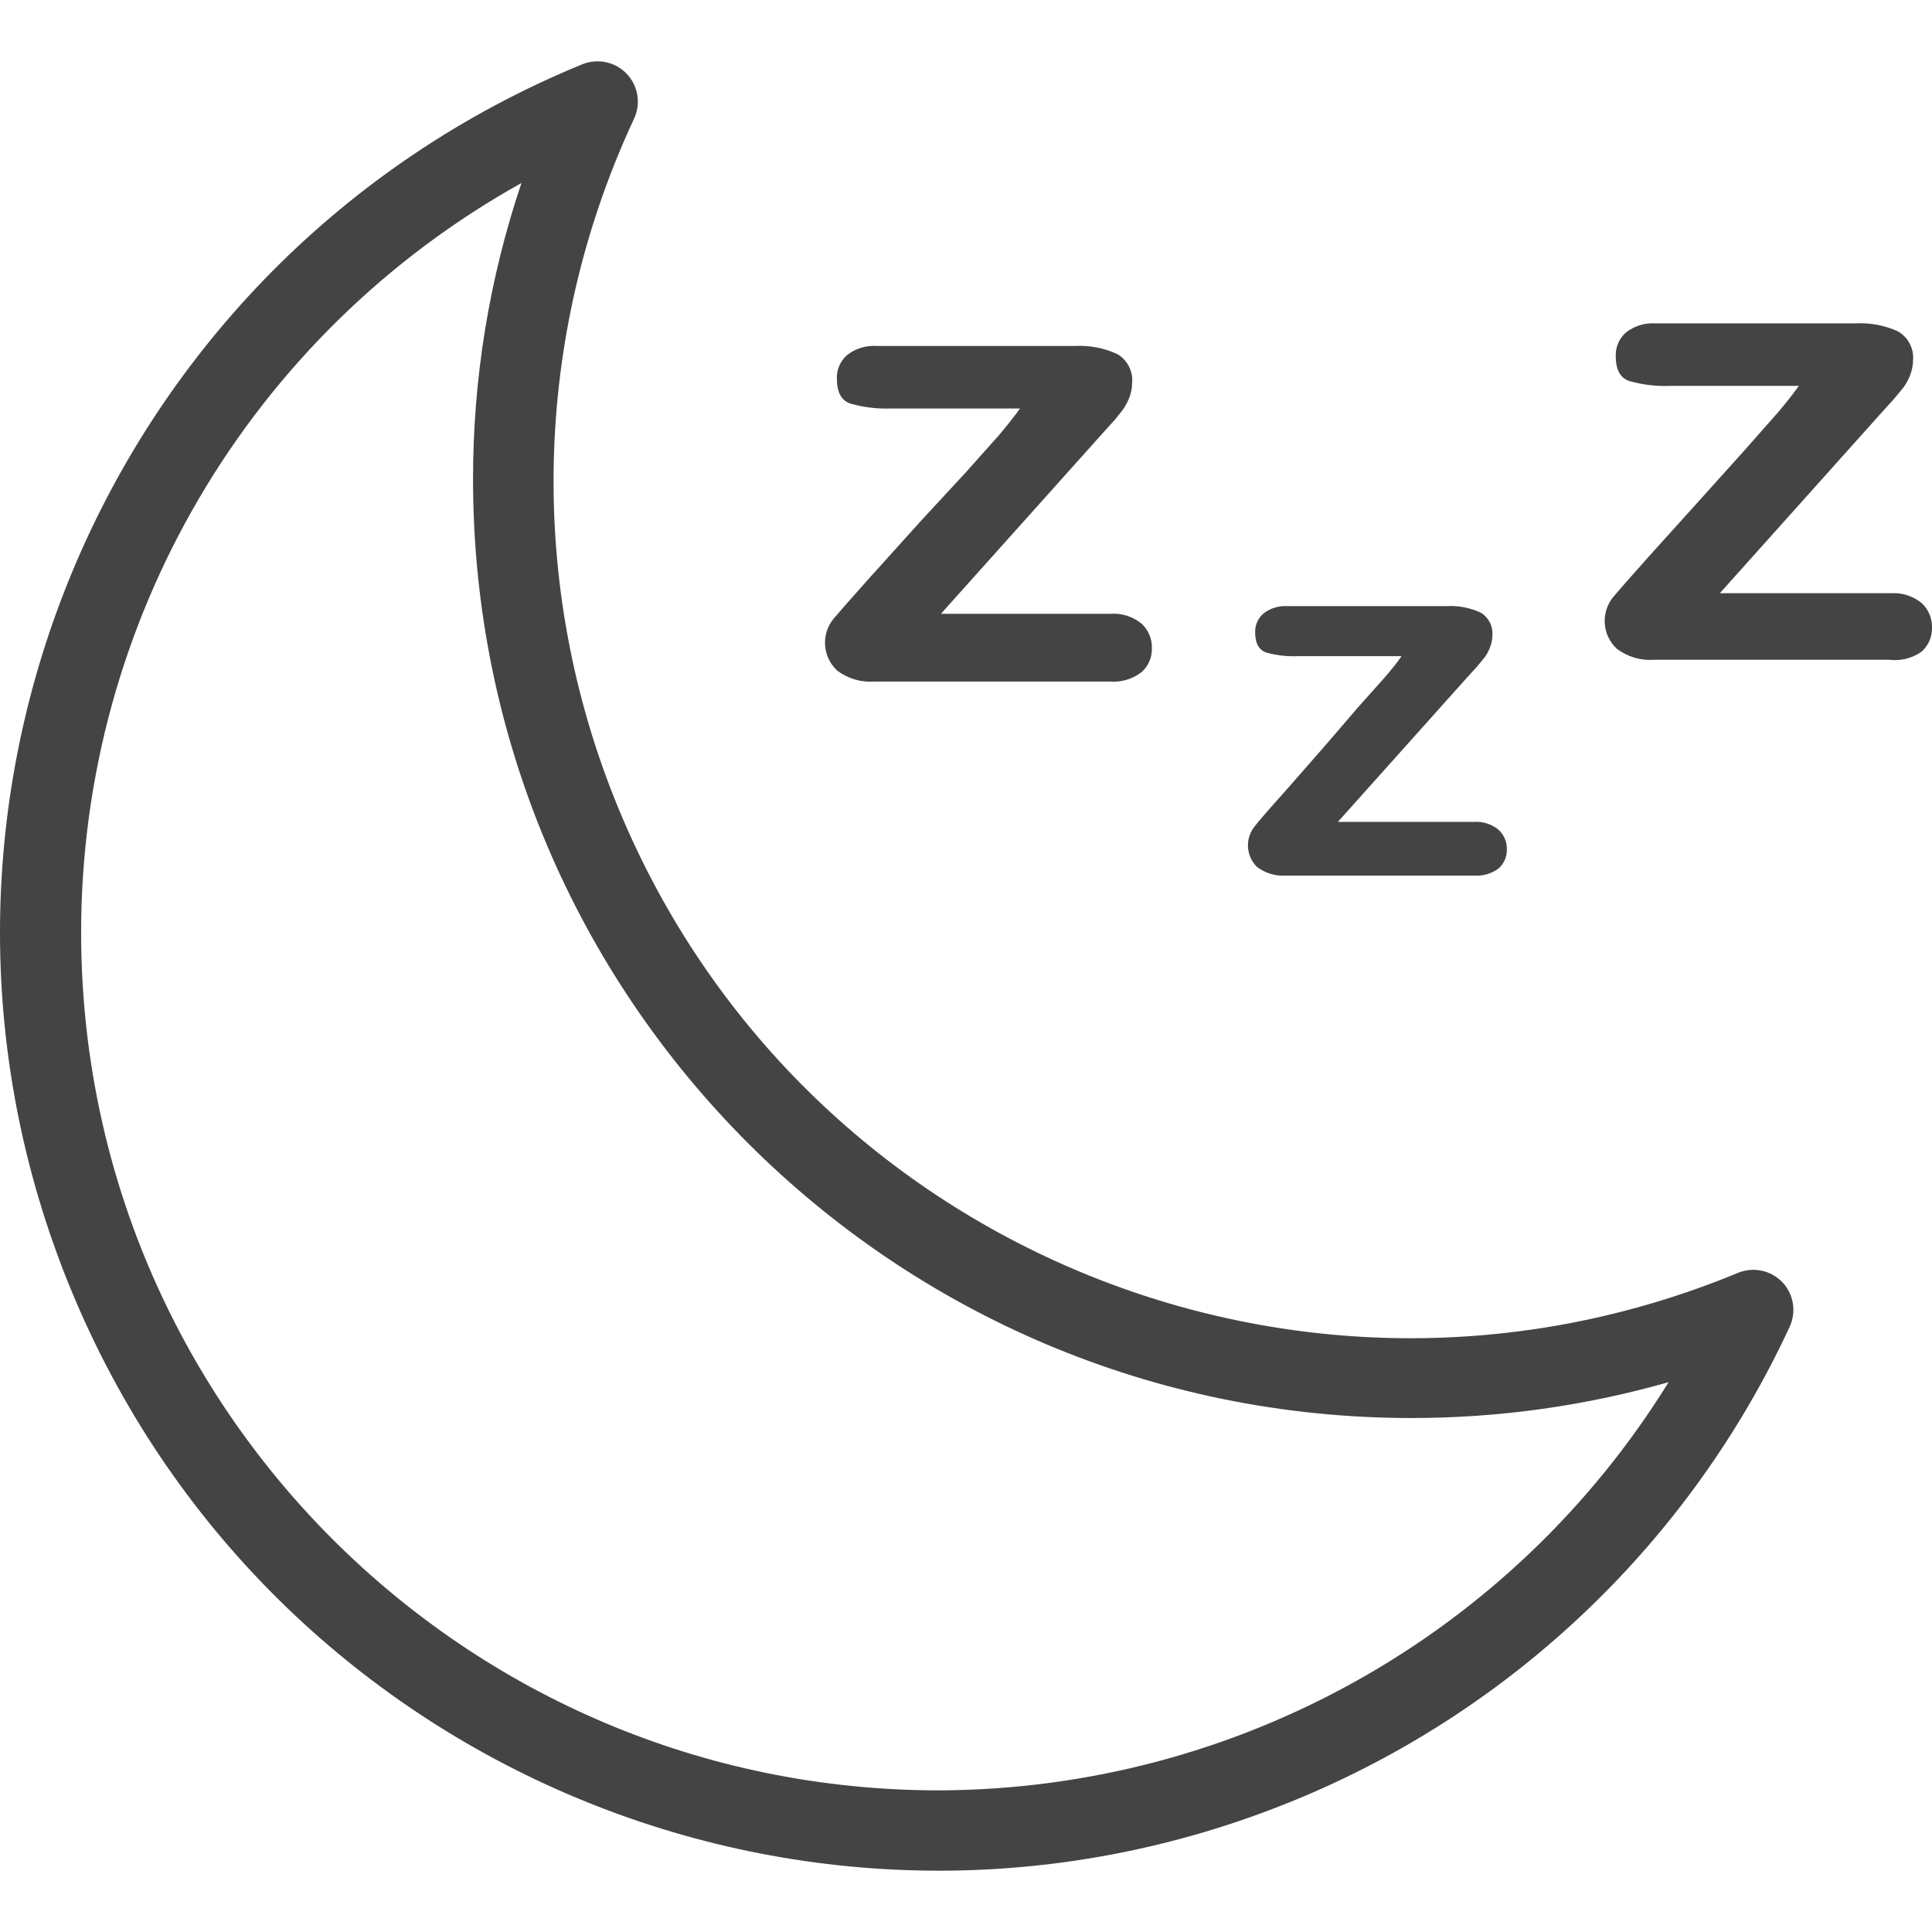
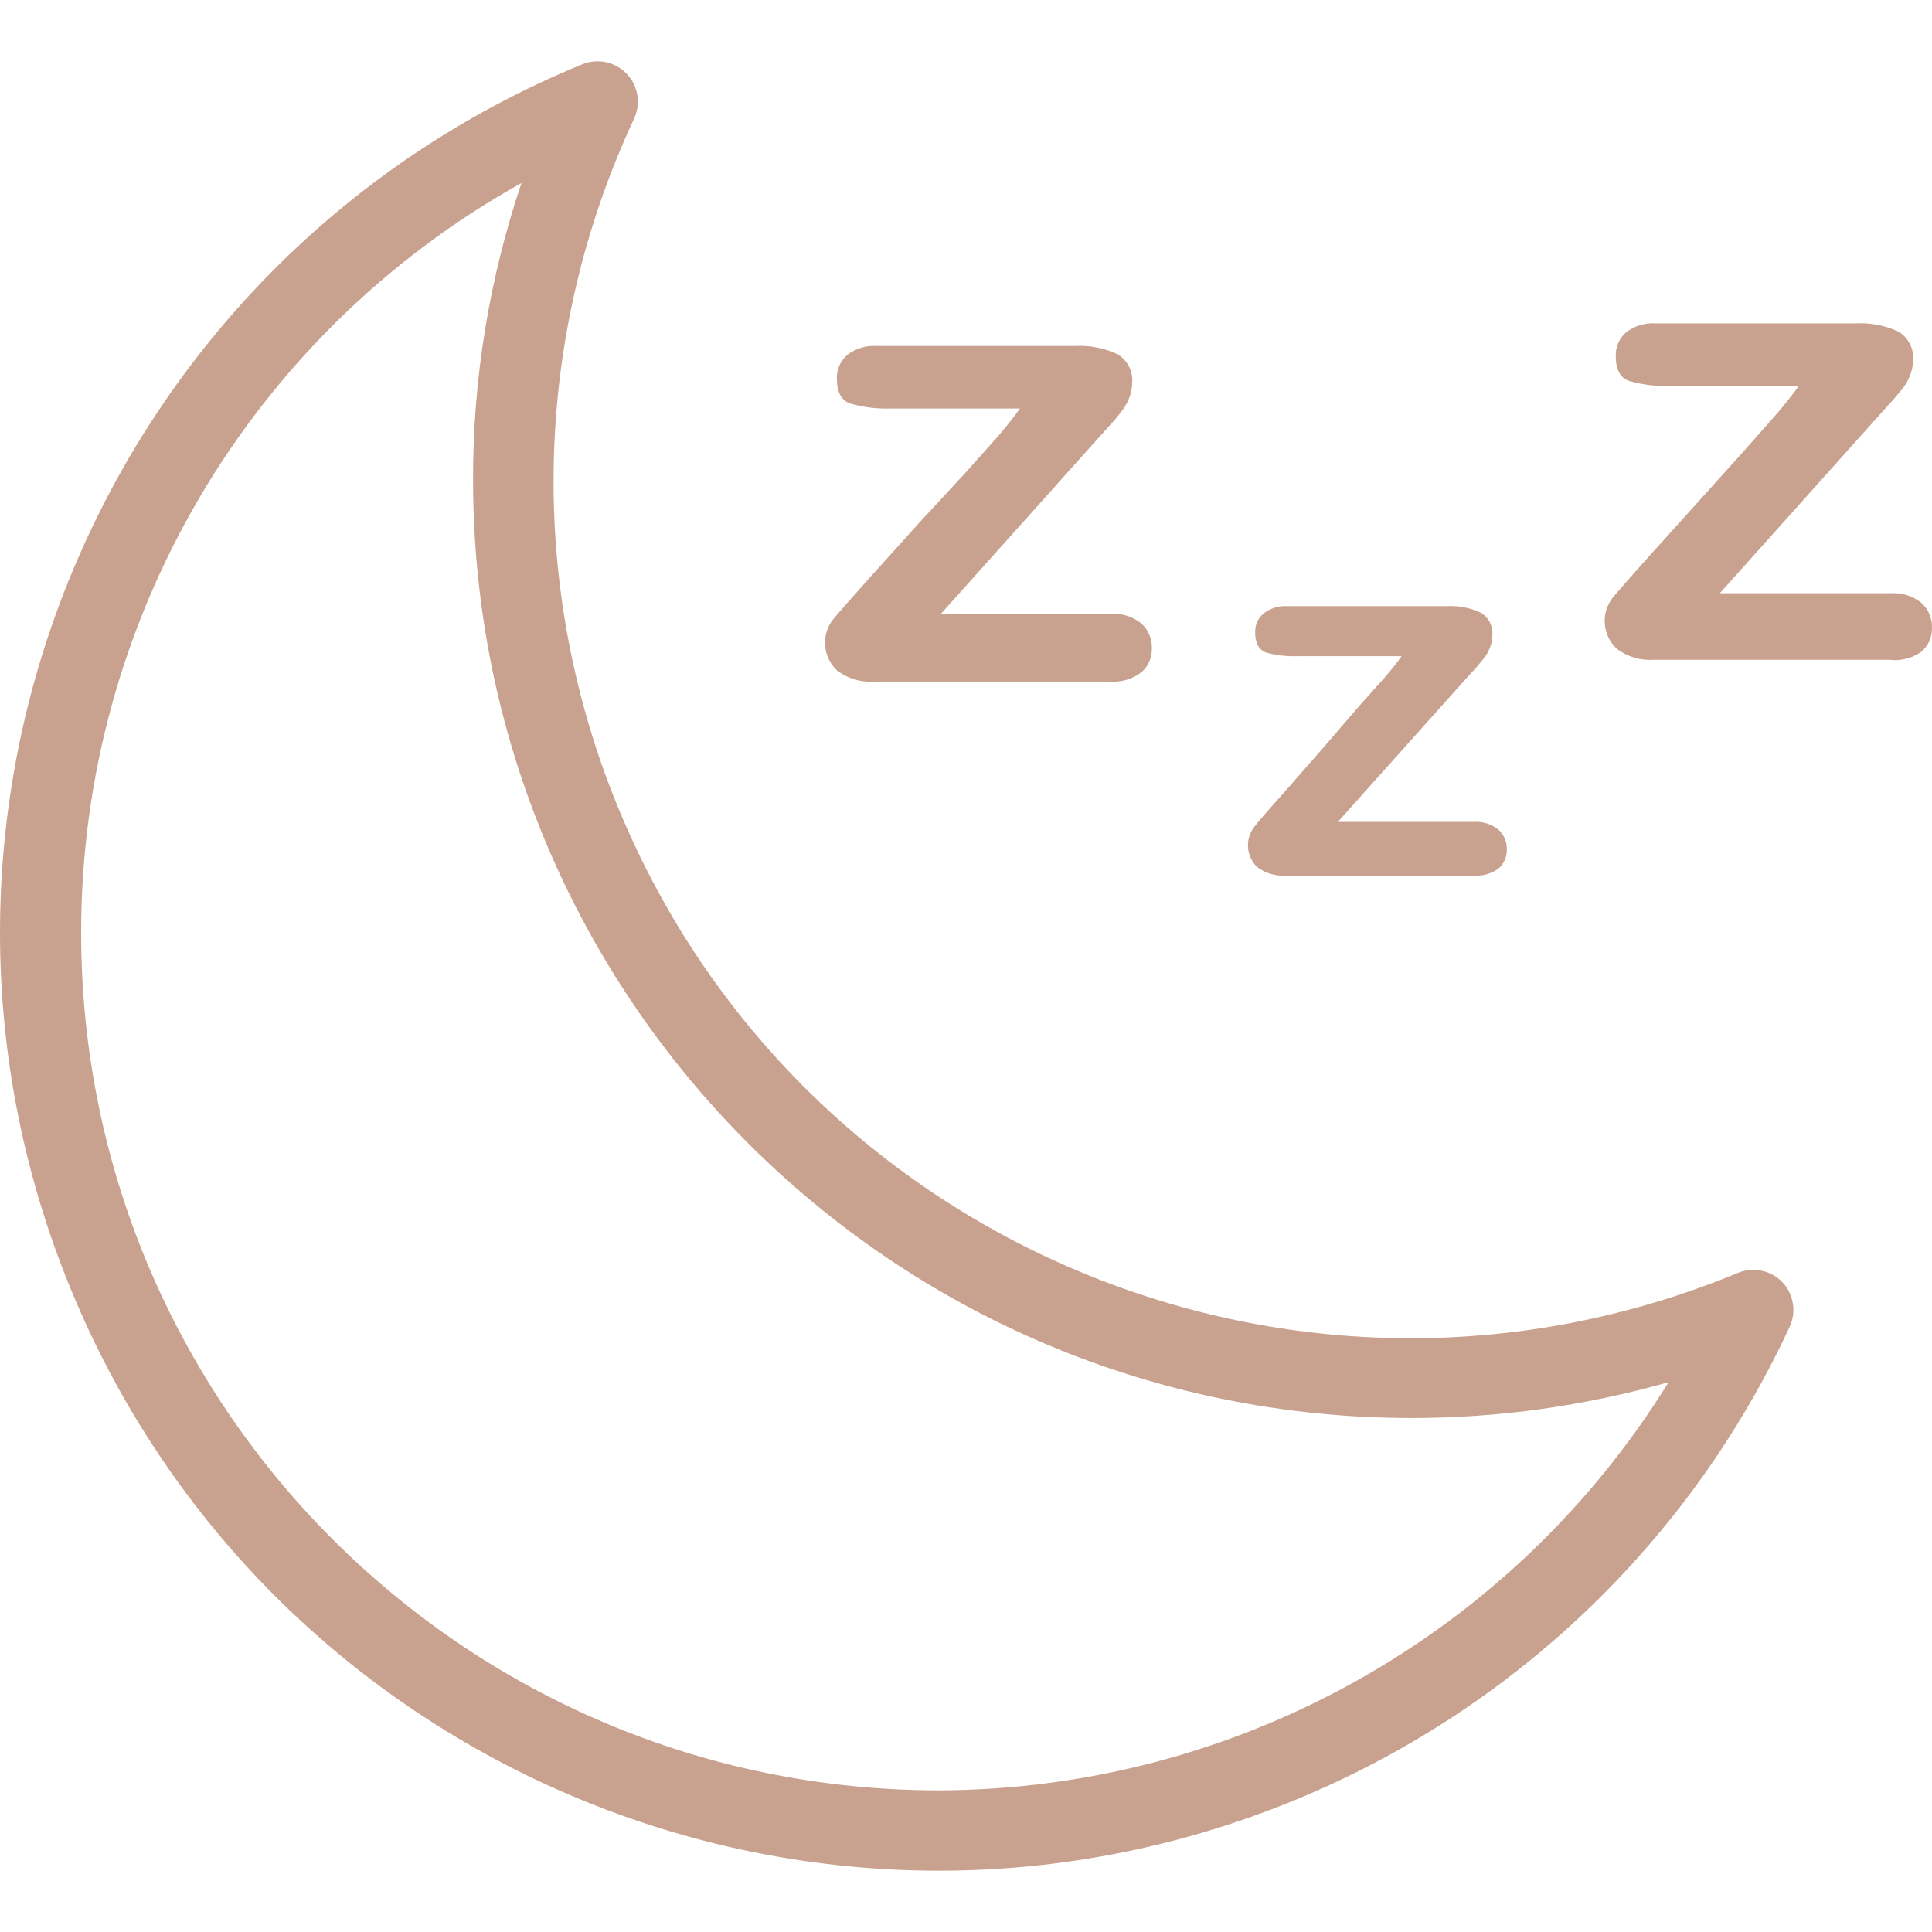
<svg xmlns="http://www.w3.org/2000/svg" version="1.1" width="512" height="512" x="0" y="0" viewBox="0 0 383.189 383.189" style="enable-background:new 0 0 512 512" xml:space="preserve" class="">
  <g>
    <g>
      <g>
-         <path d="M226.384,123.658c-1.74-1.39-3.939-2.075-6.16-1.92h-33.6l31.6-35.28l2.96-3.28l1.52-1.92    c0.528-0.742,0.958-1.549,1.28-2.4c0.363-0.917,0.552-1.894,0.56-2.88c0.223-2.333-0.933-4.583-2.96-5.76    c-2.629-1.206-5.512-1.756-8.4-1.6h-39.28c-2.096-0.143-4.172,0.483-5.84,1.76c-1.378,1.173-2.145,2.911-2.08,4.72    c0,2.72,0.907,4.373,2.72,4.96c2.6,0.739,5.299,1.063,8,0.96h25.6c-1.067,1.493-2.453,3.253-4.16,5.28l-6.56,7.36l-8.88,9.6    l-10.32,11.44c-3.573,4-5.92,6.667-7.04,8c-2.54,3.085-2.224,7.618,0.72,10.32c2.11,1.59,4.726,2.357,7.36,2.16h46.72    c2.235,0.175,4.457-0.48,6.24-1.84c1.359-1.187,2.121-2.916,2.08-4.72C228.533,126.739,227.772,124.925,226.384,123.658z" fill="#444444" data-original="#000000" style="" class="" />
+         <path d="M226.384,123.658c-1.74-1.39-3.939-2.075-6.16-1.92h-33.6l31.6-35.28l2.96-3.28l1.52-1.92    c0.528-0.742,0.958-1.549,1.28-2.4c0.363-0.917,0.552-1.894,0.56-2.88c0.223-2.333-0.933-4.583-2.96-5.76    c-2.629-1.206-5.512-1.756-8.4-1.6h-39.28c-2.096-0.143-4.172,0.483-5.84,1.76c-1.378,1.173-2.145,2.911-2.08,4.72    c0,2.72,0.907,4.373,2.72,4.96c2.6,0.739,5.299,1.063,8,0.96h25.6c-1.067,1.493-2.453,3.253-4.16,5.28l-6.56,7.36l-8.88,9.6    l-10.32,11.44c-3.573,4-5.92,6.667-7.04,8c-2.54,3.085-2.224,7.618,0.72,10.32c2.11,1.59,4.726,2.357,7.36,2.16h46.72    c2.235,0.175,4.457-0.48,6.24-1.84c1.359-1.187,2.121-2.916,2.08-4.72C228.533,126.739,227.772,124.925,226.384,123.658z" fill="#c9a28f" data-original="#000000" style="" class="" />
      </g>
    </g>
    <g>
      <g>
-         <path d="M297.184,164.538c-1.4-1.12-3.173-1.663-4.96-1.52h-26.88l25.2-28.16l2.4-2.64l1.52-1.84    c0.429-0.592,0.778-1.237,1.04-1.92c0.303-0.737,0.466-1.523,0.48-2.32c0.201-1.867-0.706-3.68-2.32-4.64    c-2.103-0.966-4.409-1.406-6.72-1.28h-31.68c-1.669-0.093-3.317,0.418-4.64,1.44c-1.106,0.93-1.725,2.316-1.68,3.76    c0,2.133,0.72,3.467,2.16,4c2.082,0.577,4.242,0.82,6.4,0.72h20.48c-0.8,1.2-1.92,2.56-3.36,4.24l-5.28,5.92l-6.88,8l-8,9.12    c-2.88,3.2-4.773,5.387-5.68,6.56c-1.885,2.418-1.643,5.868,0.56,8c1.679,1.249,3.754,1.846,5.84,1.68h37.12    c1.774,0.142,3.538-0.37,4.96-1.44c1.058-0.959,1.642-2.333,1.6-3.76C298.901,166.969,298.288,165.538,297.184,164.538z" fill="#444444" data-original="#000000" style="" class="" />
+         <path d="M297.184,164.538c-1.4-1.12-3.173-1.663-4.96-1.52h-26.88l25.2-28.16l2.4-2.64l1.52-1.84    c0.429-0.592,0.778-1.237,1.04-1.92c0.303-0.737,0.466-1.523,0.48-2.32c0.201-1.867-0.706-3.68-2.32-4.64    c-2.103-0.966-4.409-1.406-6.72-1.28h-31.68c-1.669-0.093-3.317,0.418-4.64,1.44c-1.106,0.93-1.725,2.316-1.68,3.76    c0,2.133,0.72,3.467,2.16,4c2.082,0.577,4.242,0.82,6.4,0.72h20.48c-0.8,1.2-1.92,2.56-3.36,4.24l-5.28,5.92l-6.88,8l-8,9.12    c-2.88,3.2-4.773,5.387-5.68,6.56c-1.885,2.418-1.643,5.868,0.56,8c1.679,1.249,3.754,1.846,5.84,1.68h37.12    c1.774,0.142,3.538-0.37,4.96-1.44c1.058-0.959,1.642-2.333,1.6-3.76C298.901,166.969,298.288,165.538,297.184,164.538z" fill="#c9a28f" data-original="#000000" style="" class="" />
      </g>
    </g>
    <g>
      <g>
-         <path d="M381.104,119.578c-1.74-1.39-3.939-2.075-6.16-1.92h-33.84l31.6-35.28l2.96-3.28l1.92-2.32    c0.528-0.742,0.958-1.549,1.28-2.4c0.363-0.917,0.552-1.894,0.56-2.88c0.223-2.333-0.933-4.583-2.96-5.76    c-2.629-1.206-5.512-1.755-8.4-1.6h-39.68c-2.096-0.143-4.172,0.483-5.84,1.76c-1.378,1.173-2.145,2.911-2.08,4.72    c0,2.72,0.907,4.373,2.72,4.96c2.6,0.739,5.299,1.063,8,0.96h25.6c-1.067,1.493-2.453,3.253-4.16,5.28l-6.64,7.52l-8.64,9.6    l-10.32,11.44c-3.573,4-5.92,6.667-7.04,8c-2.54,3.085-2.224,7.618,0.72,10.32c2.11,1.59,4.726,2.357,7.36,2.16h46.64    c2.258,0.284,4.541-0.287,6.4-1.6c1.359-1.187,2.121-2.916,2.08-4.72C383.253,122.659,382.492,120.845,381.104,119.578z" fill="#444444" data-original="#000000" style="" class="" />
+         <path d="M381.104,119.578c-1.74-1.39-3.939-2.075-6.16-1.92h-33.84l31.6-35.28l2.96-3.28l1.92-2.32    c0.528-0.742,0.958-1.549,1.28-2.4c0.363-0.917,0.552-1.894,0.56-2.88c0.223-2.333-0.933-4.583-2.96-5.76    c-2.629-1.206-5.512-1.755-8.4-1.6h-39.68c-2.096-0.143-4.172,0.483-5.84,1.76c-1.378,1.173-2.145,2.911-2.08,4.72    c0,2.72,0.907,4.373,2.72,4.96c2.6,0.739,5.299,1.063,8,0.96h25.6c-1.067,1.493-2.453,3.253-4.16,5.28l-6.64,7.52l-8.64,9.6    l-10.32,11.44c-3.573,4-5.92,6.667-7.04,8c-2.54,3.085-2.224,7.618,0.72,10.32c2.11,1.59,4.726,2.357,7.36,2.16h46.64    c2.258,0.284,4.541-0.287,6.4-1.6c1.359-1.187,2.121-2.916,2.08-4.72C383.253,122.659,382.492,120.845,381.104,119.578z" fill="#c9a28f" data-original="#000000" style="" class="" />
      </g>
    </g>
    <g>
      <g>
-         <path d="M353.504,254.298c-2.279-2.359-5.767-3.089-8.8-1.84c-86.708,35.894-186.097-5.298-221.992-92.007    c-18.227-44.031-17.127-93.693,3.032-136.873c1.889-3.994,0.182-8.763-3.812-10.652c-2.05-0.97-4.416-1.023-6.508-0.148    C20.363,51.827-25.044,160.545,14.005,255.606s147.767,140.468,242.829,101.419c43.356-17.81,78.394-51.325,98.111-93.848    C356.332,260.203,355.761,256.682,353.504,254.298z M186.224,355.098c-93.977-0.016-170.147-76.212-170.131-170.189    c0.01-61.708,33.428-118.574,87.331-148.611c-6.383,18.946-9.626,38.808-9.6,58.8c0.005,102.813,83.356,186.156,186.169,186.151    c17.231-0.001,34.378-2.394,50.951-7.111C299.919,324.303,245.207,354.91,186.224,355.098z" fill="#444444" data-original="#000000" style="" class="" />
+         <path d="M353.504,254.298c-2.279-2.359-5.767-3.089-8.8-1.84c-86.708,35.894-186.097-5.298-221.992-92.007    c-18.227-44.031-17.127-93.693,3.032-136.873c1.889-3.994,0.182-8.763-3.812-10.652c-2.05-0.97-4.416-1.023-6.508-0.148    C20.363,51.827-25.044,160.545,14.005,255.606s147.767,140.468,242.829,101.419c43.356-17.81,78.394-51.325,98.111-93.848    C356.332,260.203,355.761,256.682,353.504,254.298z M186.224,355.098c-93.977-0.016-170.147-76.212-170.131-170.189    c0.01-61.708,33.428-118.574,87.331-148.611c-6.383,18.946-9.626,38.808-9.6,58.8c0.005,102.813,83.356,186.156,186.169,186.151    c17.231-0.001,34.378-2.394,50.951-7.111C299.919,324.303,245.207,354.91,186.224,355.098z" fill="#c9a28f" data-original="#000000" style="" class="" />
      </g>
    </g>
    <g>
</g>
    <g>
</g>
    <g>
</g>
    <g>
</g>
    <g>
</g>
    <g>
</g>
    <g>
</g>
    <g>
</g>
    <g>
</g>
    <g>
</g>
    <g>
</g>
    <g>
</g>
    <g>
</g>
    <g>
</g>
    <g>
</g>
  </g>
</svg>
